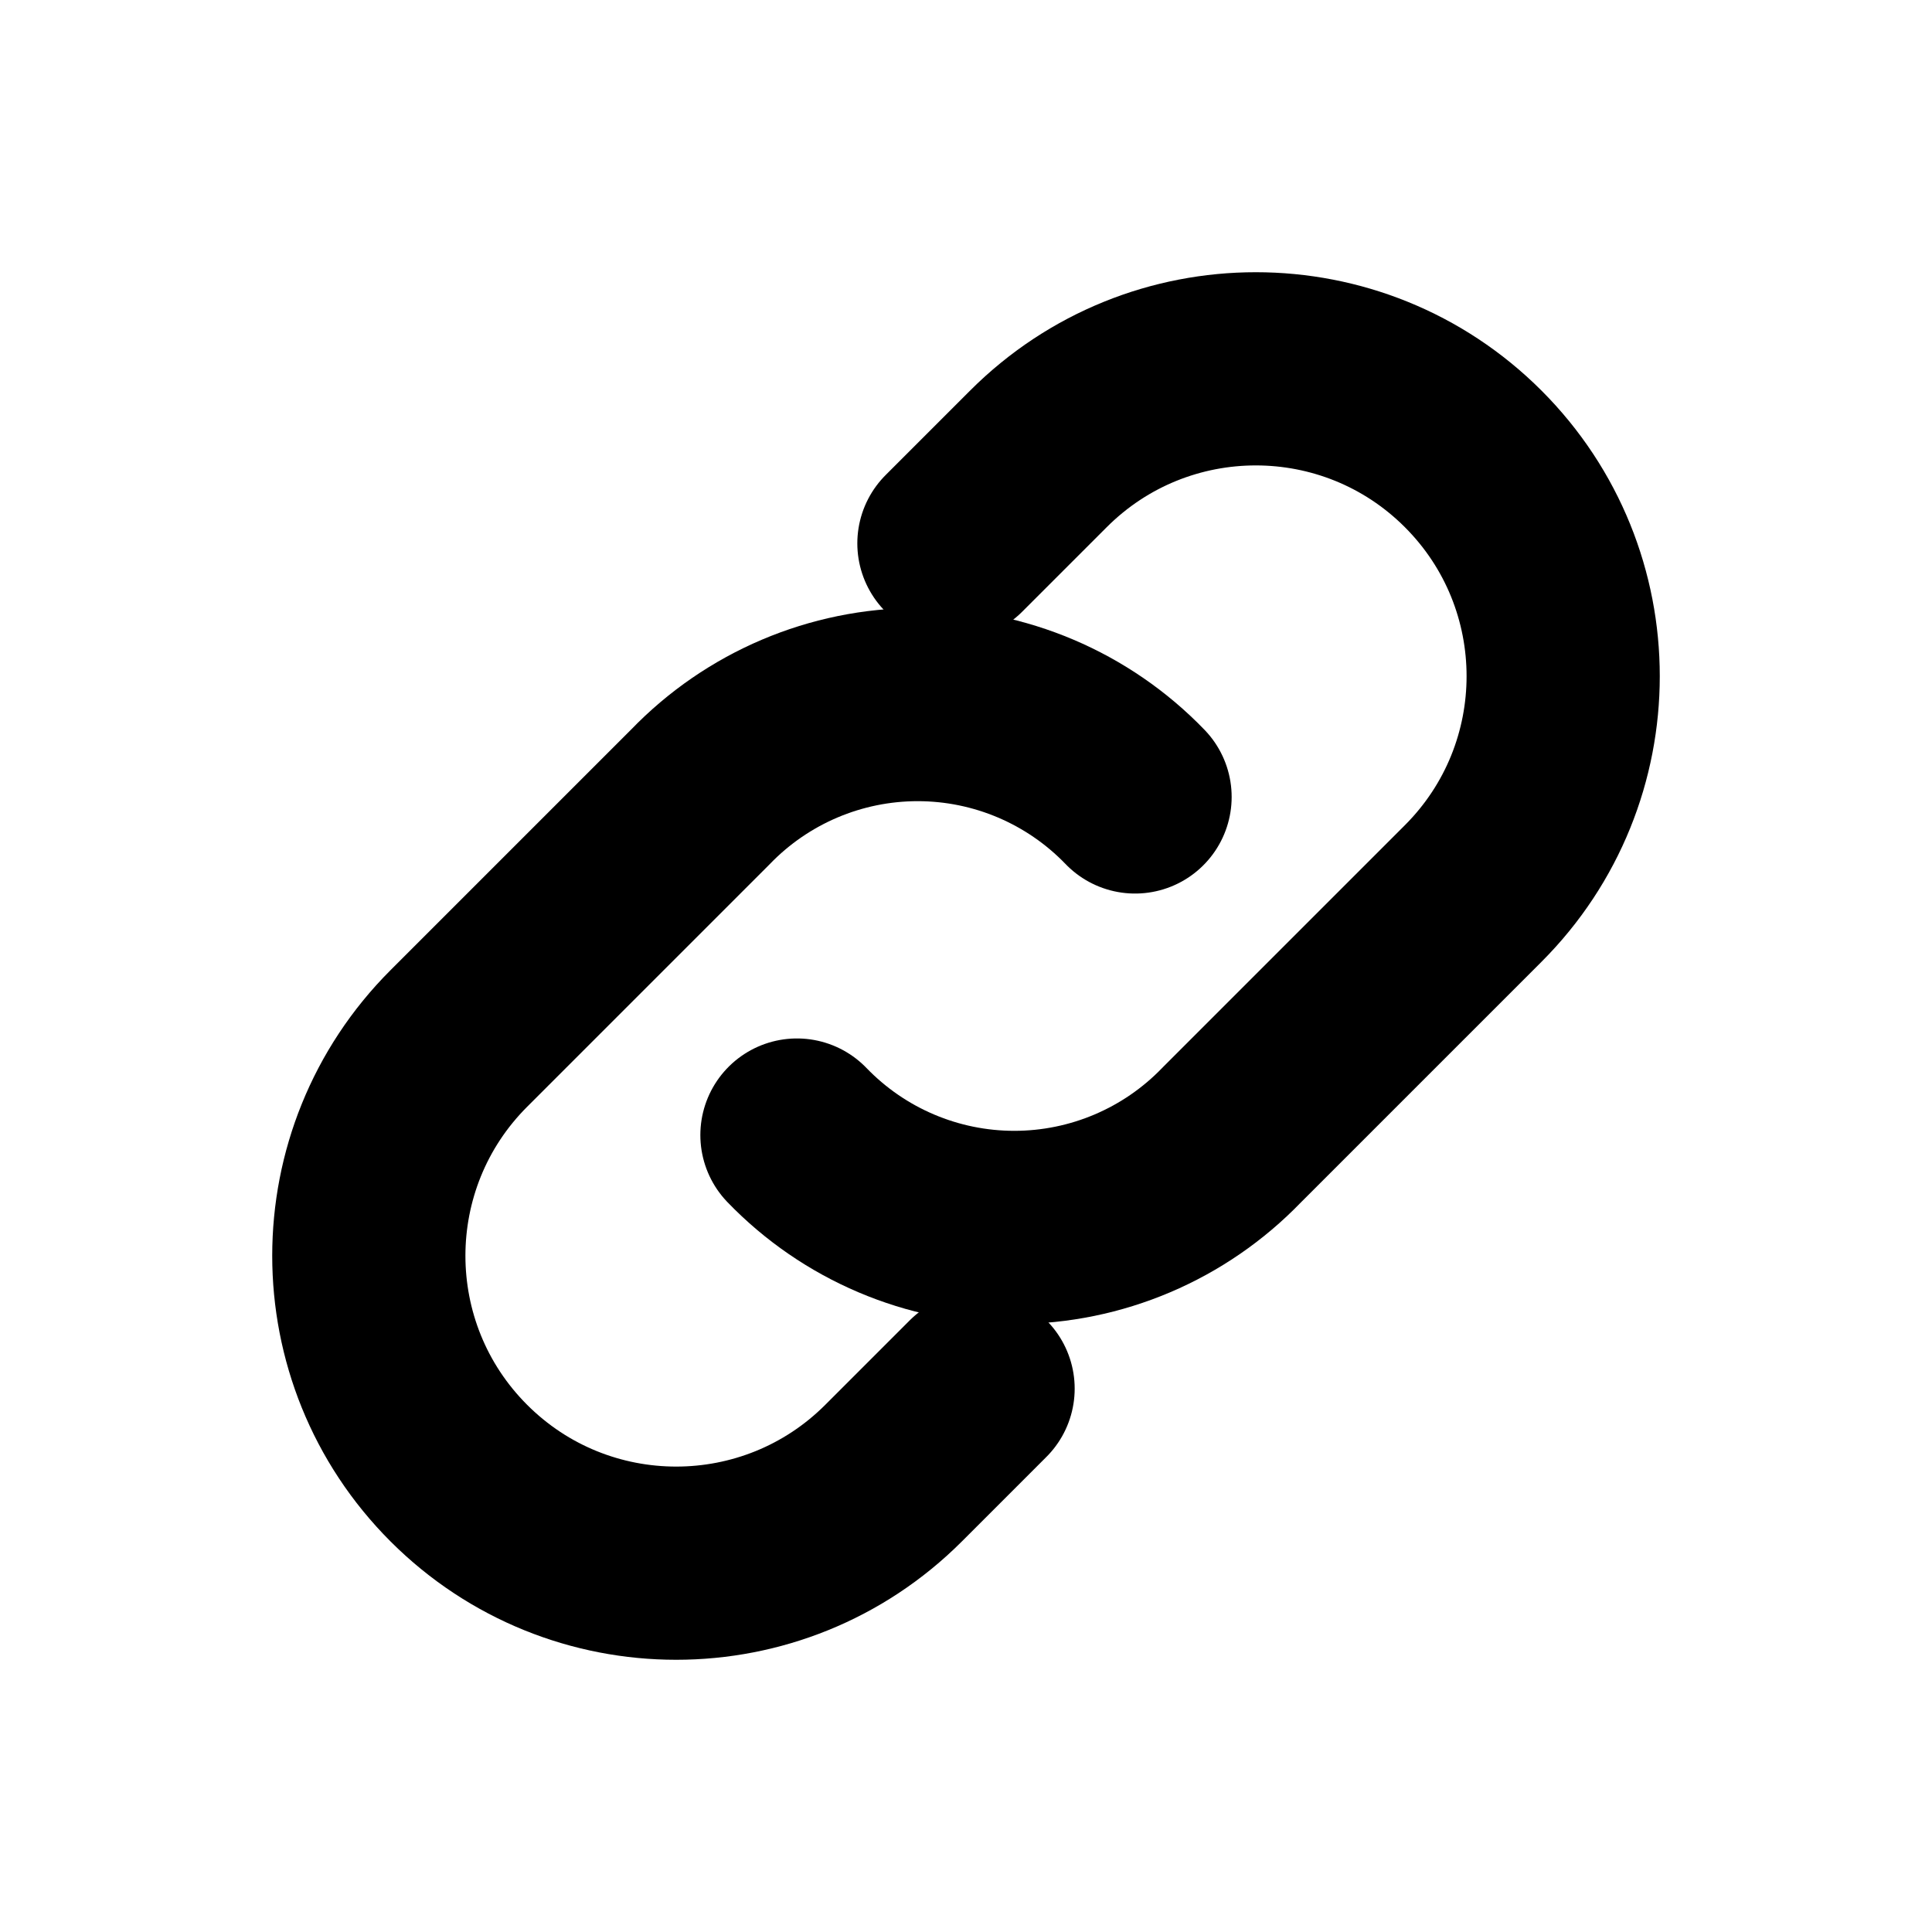
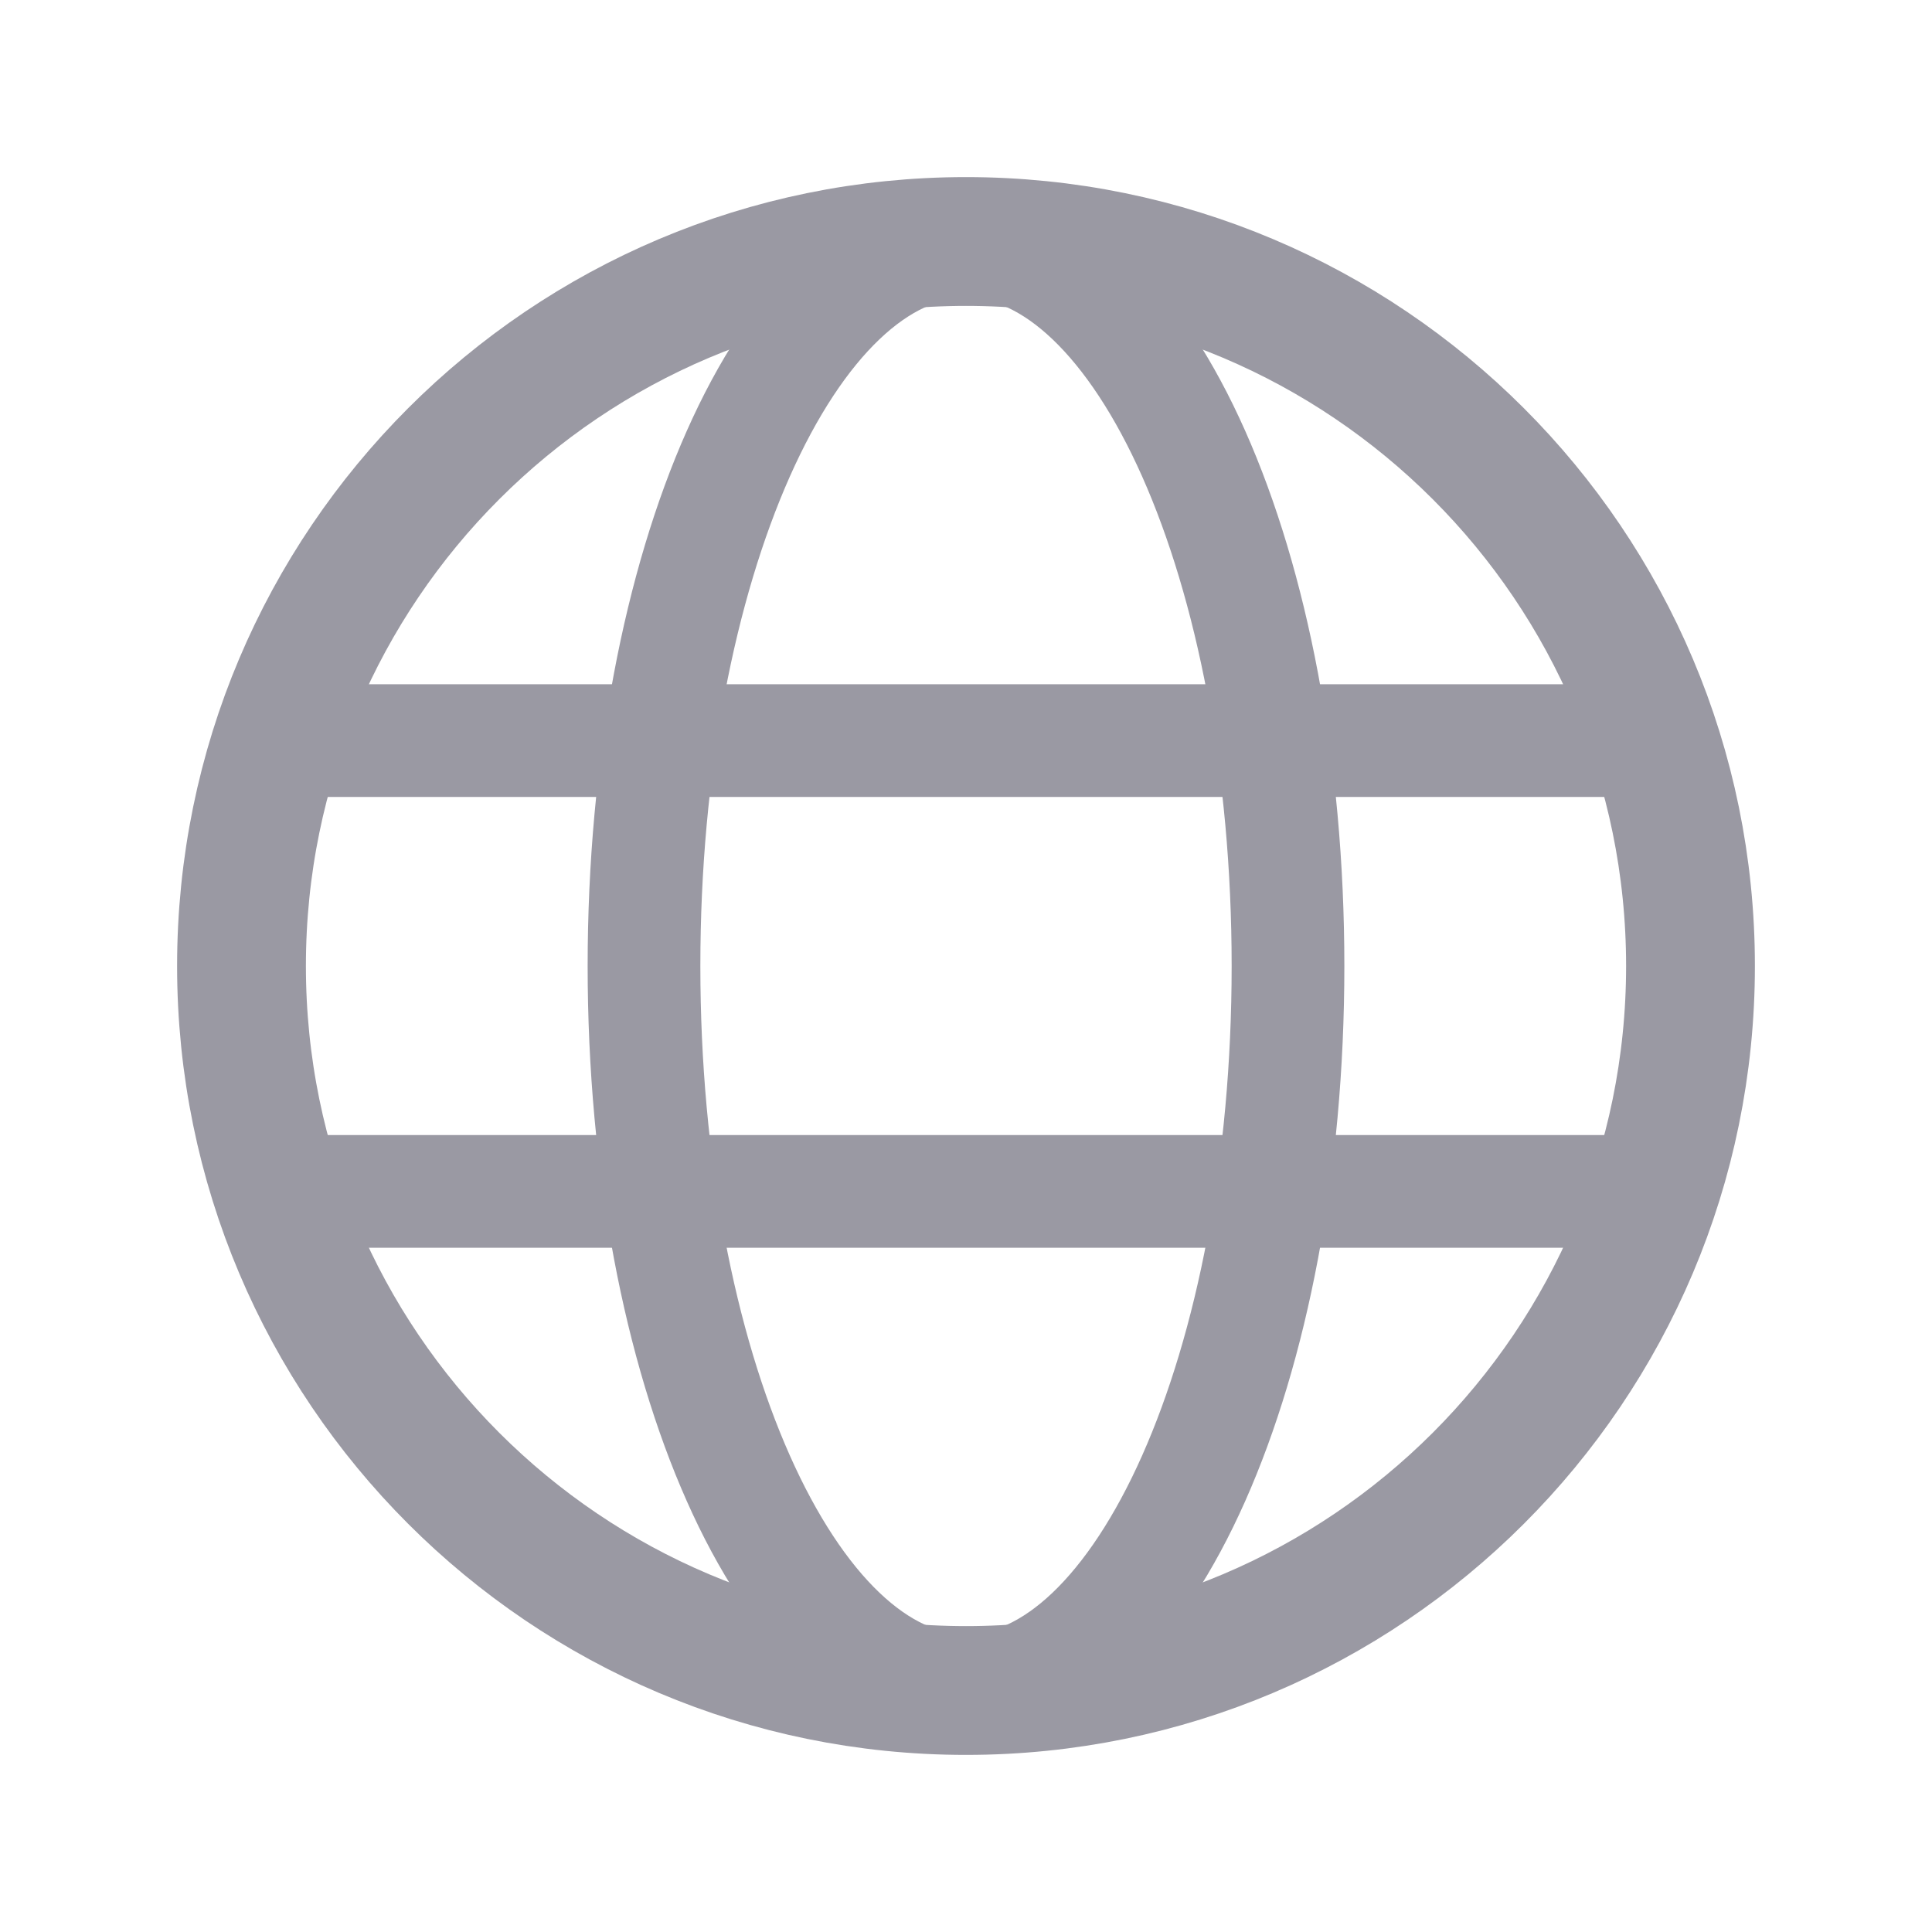
- <svg xmlns="http://www.w3.org/2000/svg" viewBox="0 0 16 16" width="16" height="16" role="img" aria-label="lien externe">
-   <path fill="none" stroke="currentColor" stroke-width="1.6" stroke-linecap="round" stroke-linejoin="round" d="M6.6 9.4a2.5 2.5 0 0 0 3.6 0l2-2a2.5 2.5 0 1 0-3.6-3.6l-.7.7" />
-   <path fill="none" stroke="currentColor" stroke-width="1.6" stroke-linecap="round" stroke-linejoin="round" d="M9.4 6.6a2.5 2.5 0 0 0-3.6 0l-2 2a2.5 2.5 0 1 0 3.6 3.6l.7-.7" />
+ <svg xmlns="http://www.w3.org/2000/svg" viewBox="0 0 24 24" width="24" height="24" role="img">
+   <circle cx="12" cy="12" r="9" fill="none" stroke="#9a99a3" stroke-width="1.6" />
+   <ellipse cx="12" cy="12" rx="4" ry="9" fill="none" stroke="#9a99a3" stroke-width="1.4" />
+   <path d="M3.4 9.2h17.2M3.4 14.8h17.2" stroke="#9a99a3" stroke-width="1.4" />
</svg>
